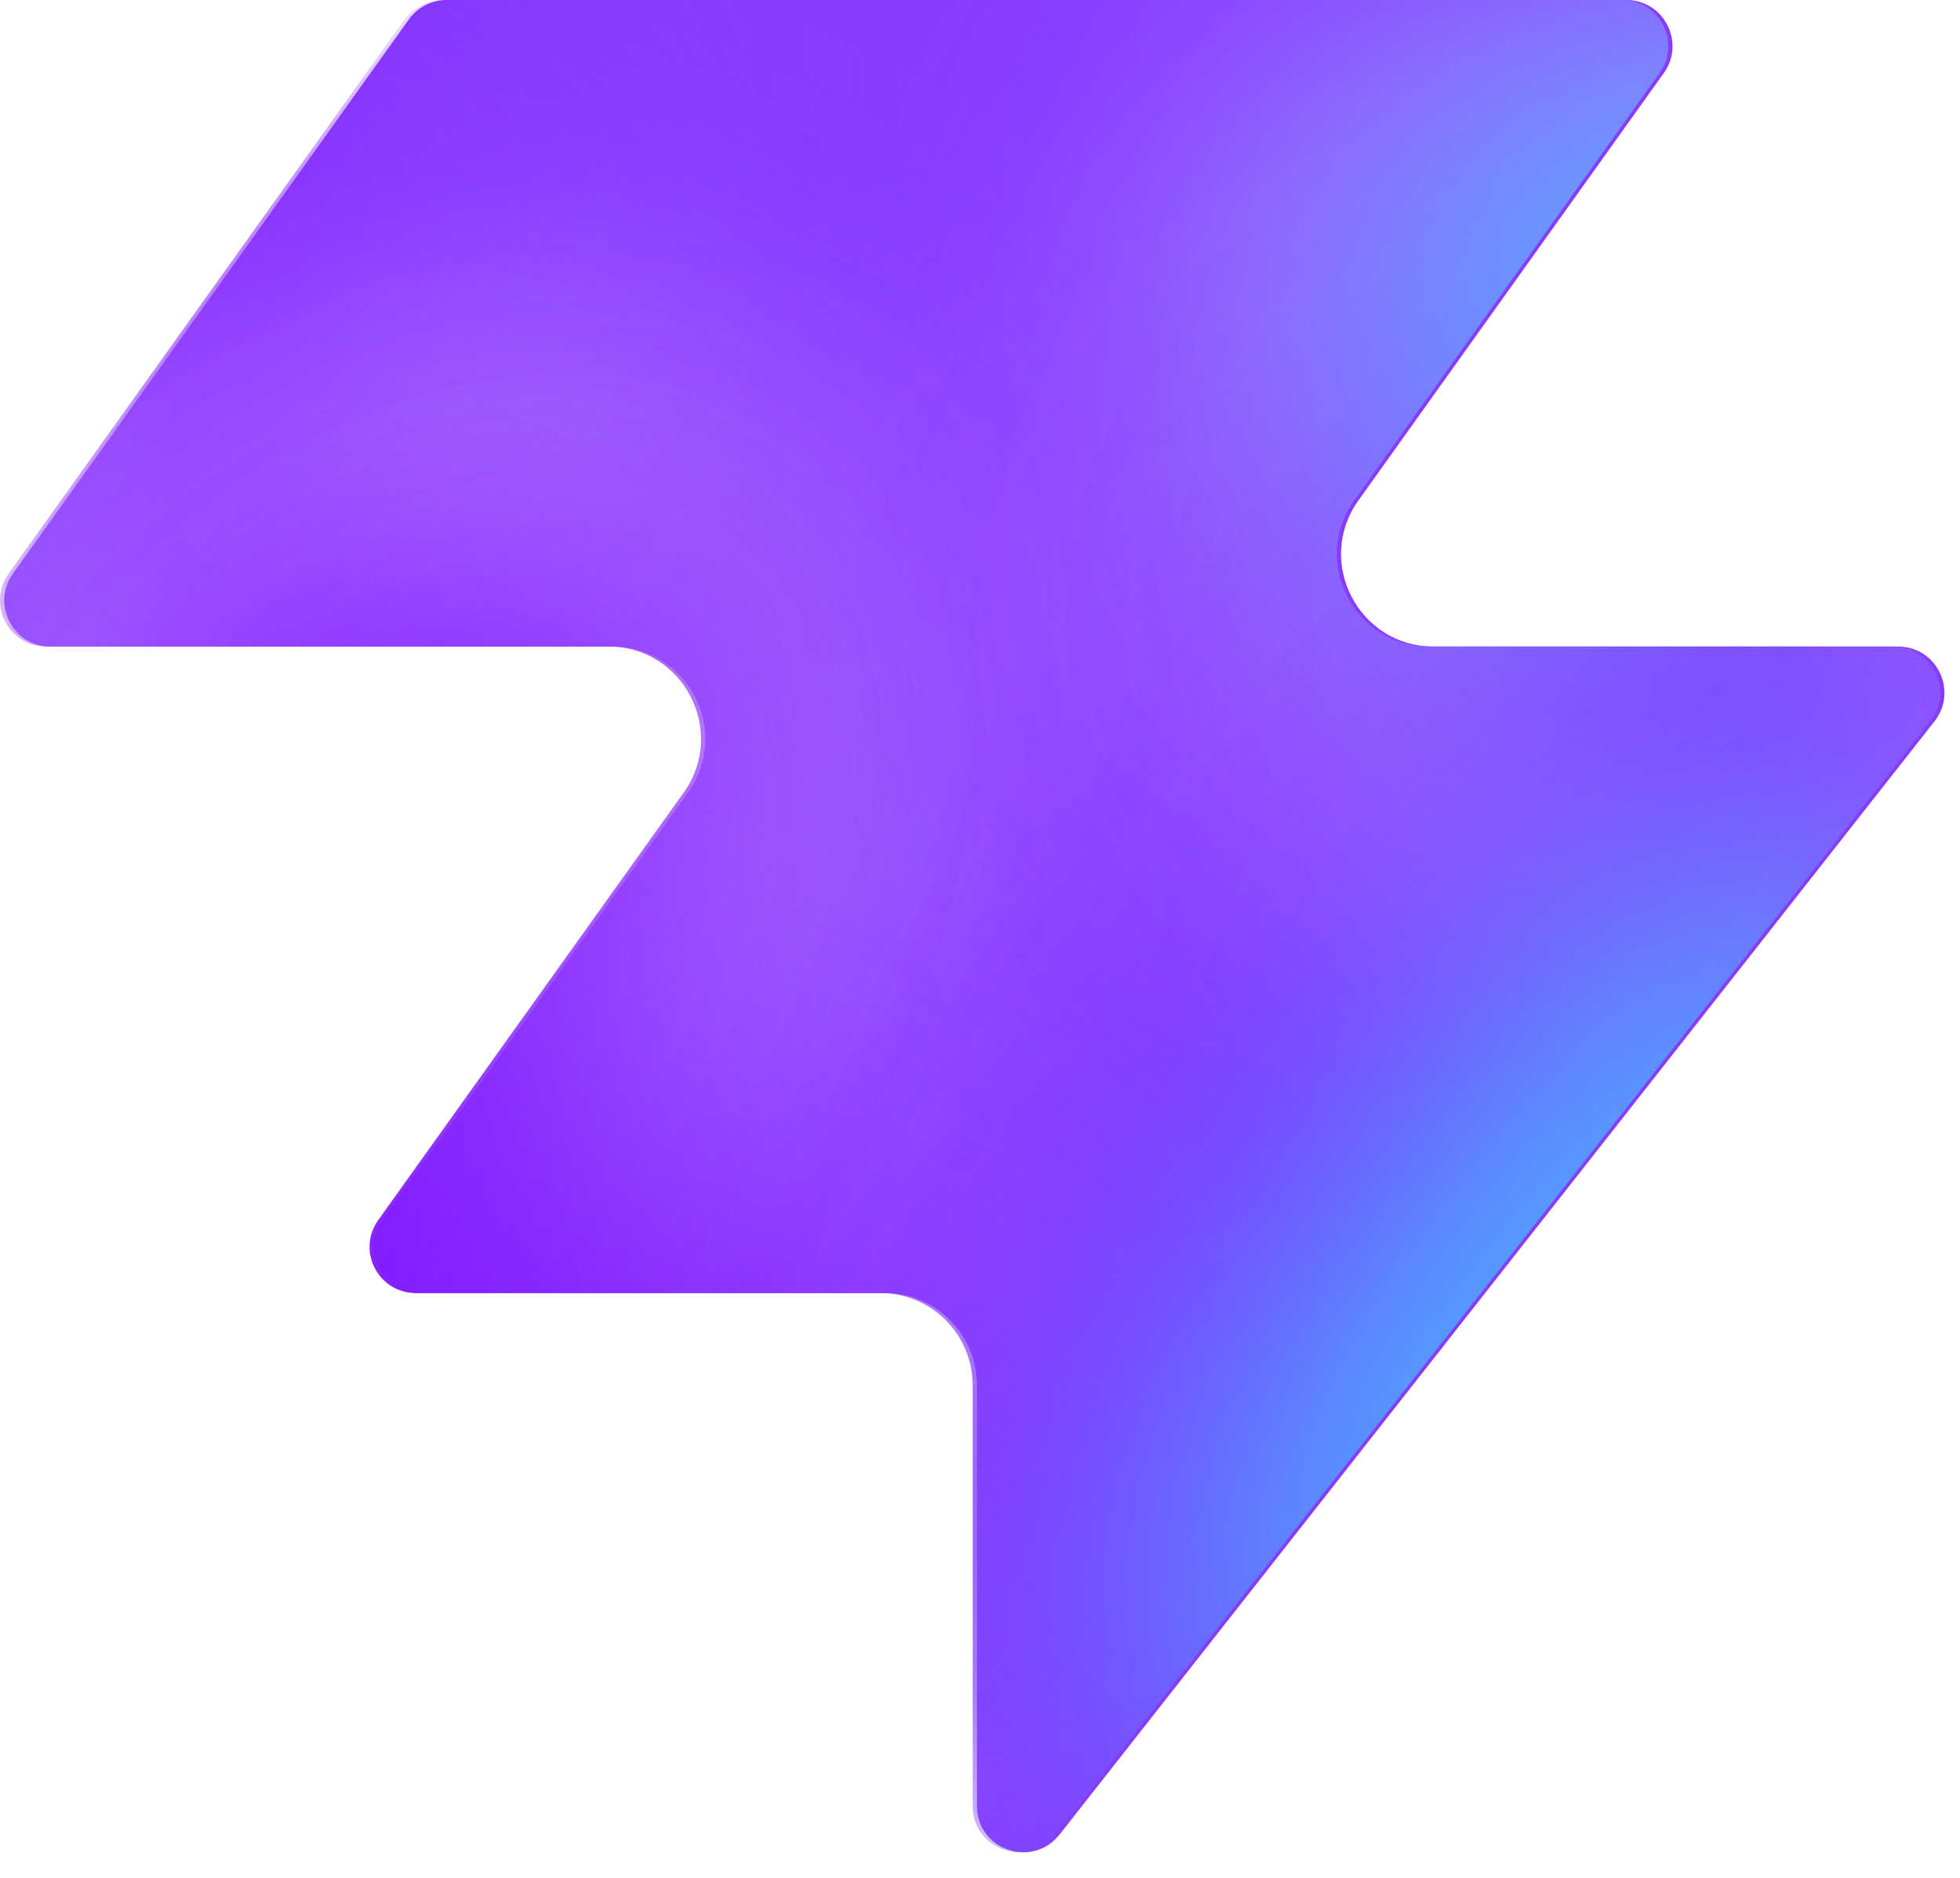
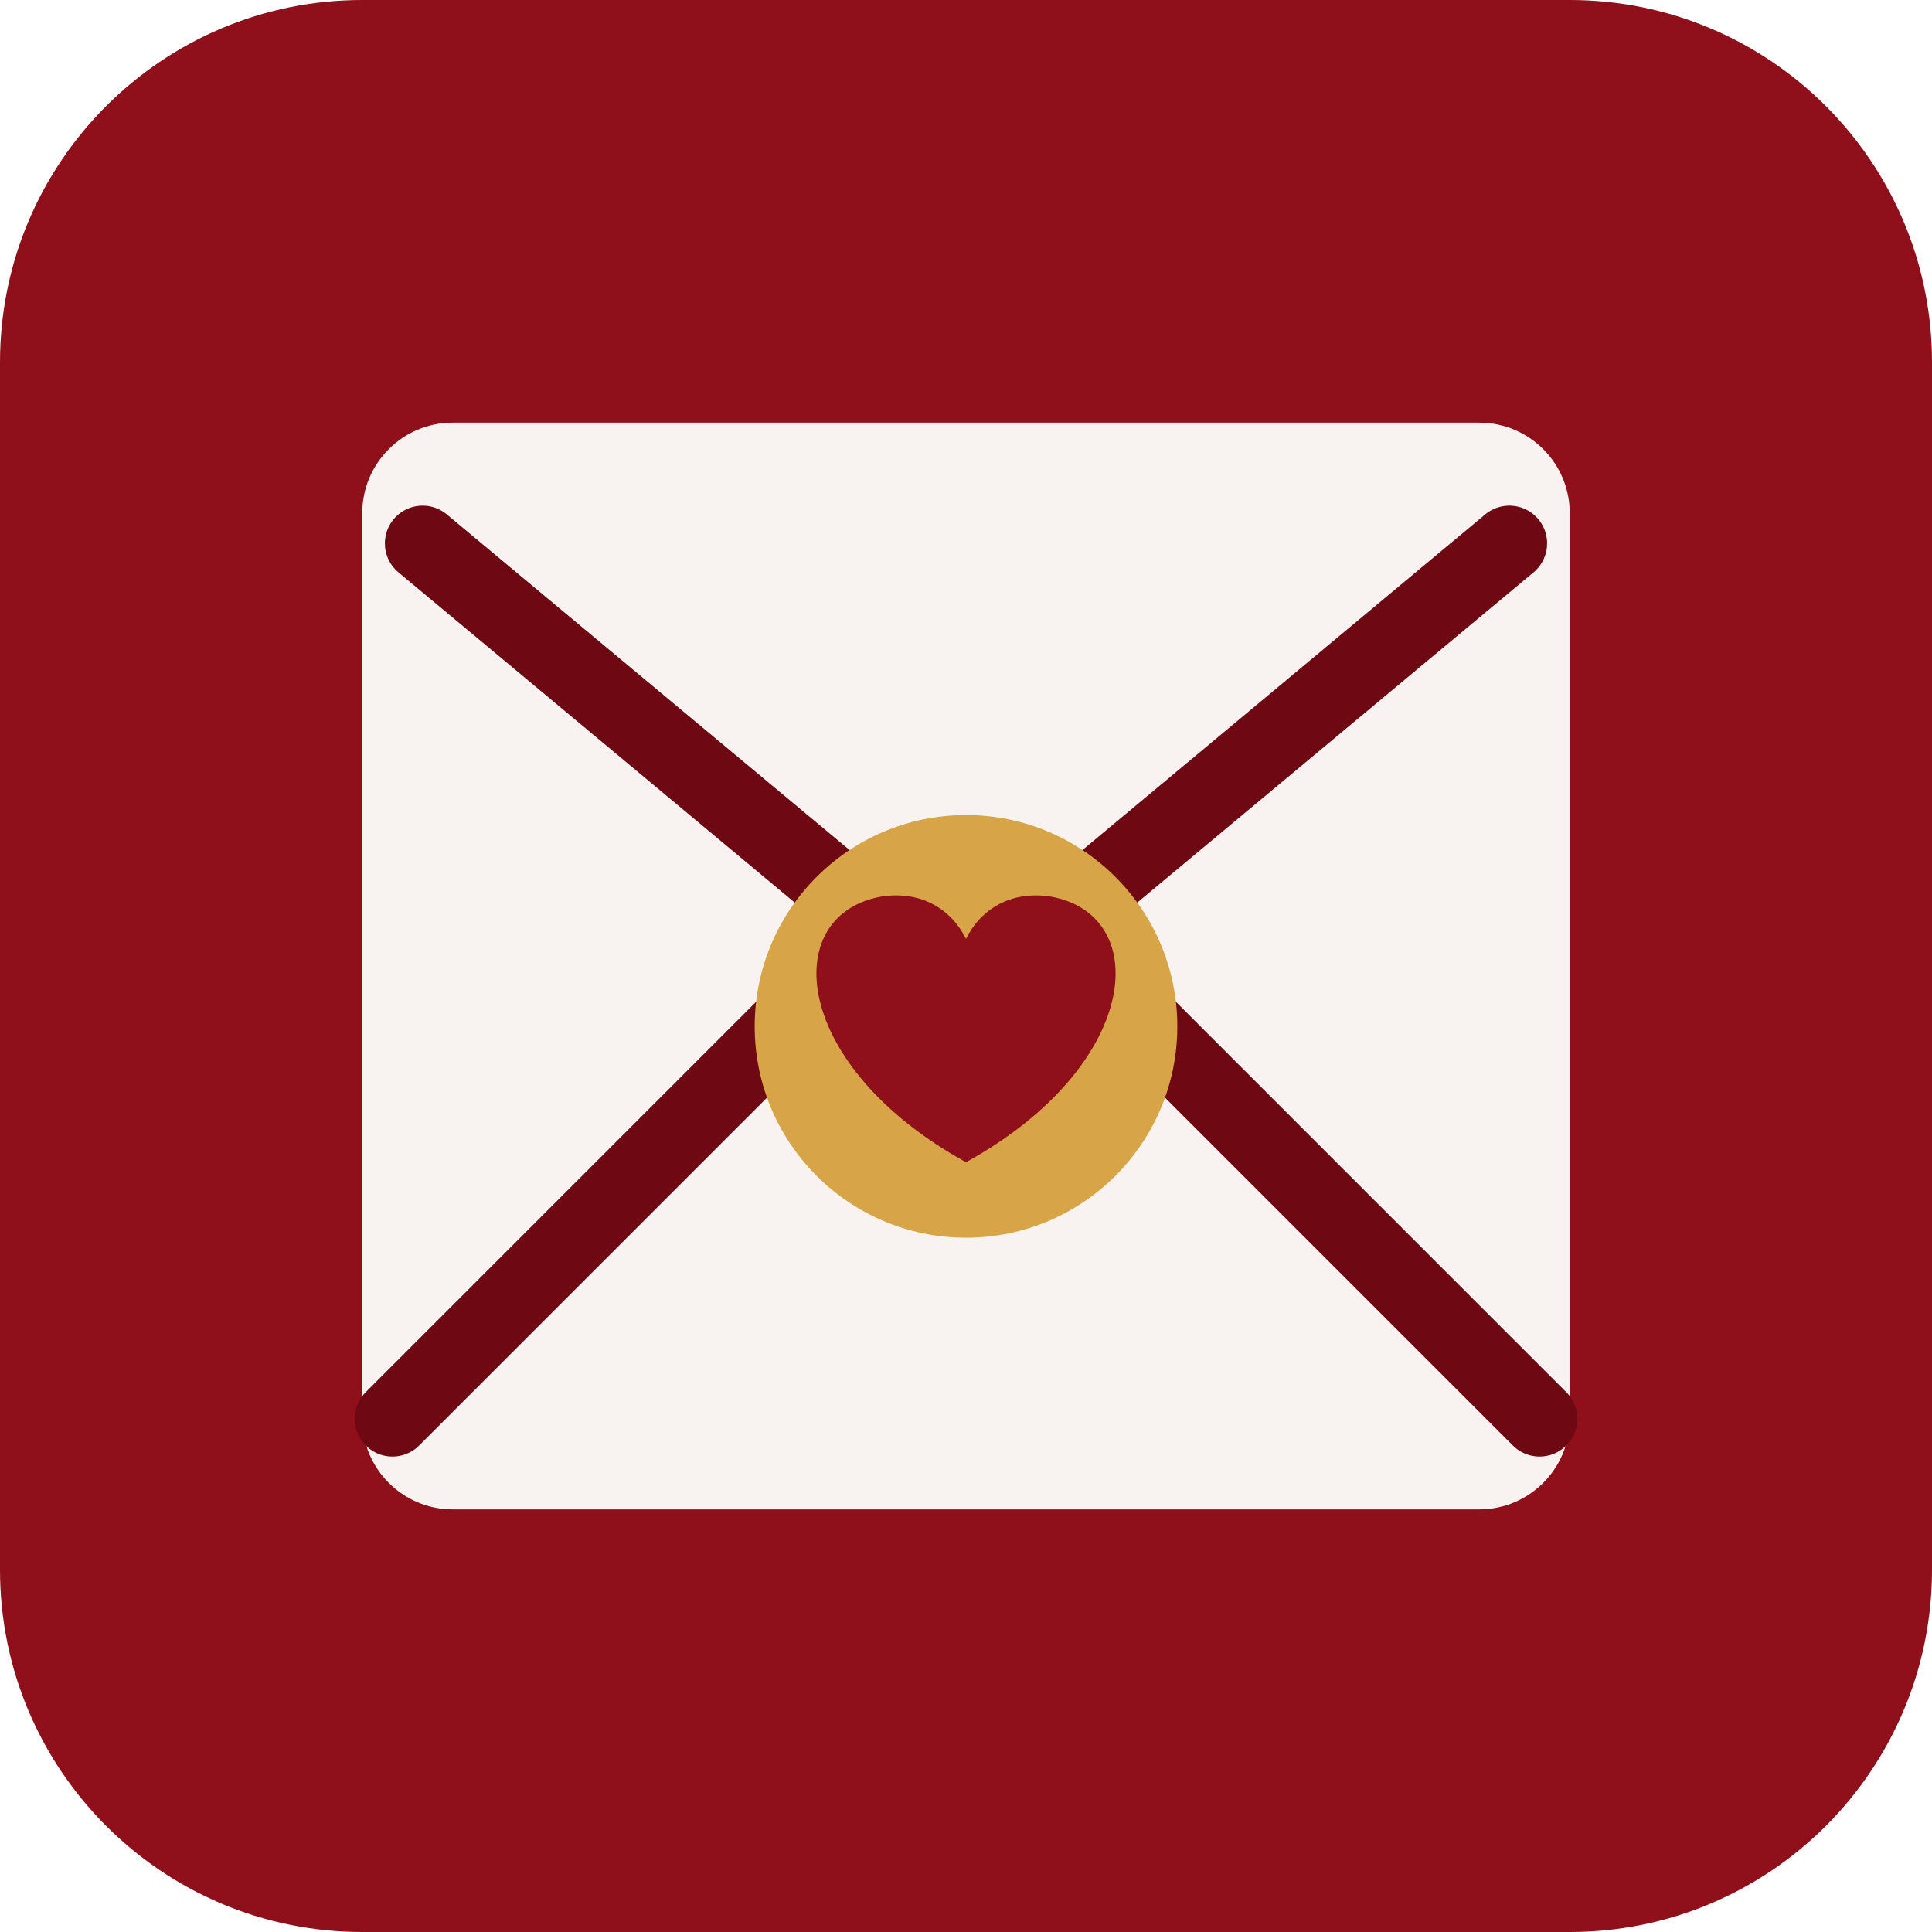
- <svg xmlns="http://www.w3.org/2000/svg" width="48" height="46" fill="none" viewBox="0 0 48 46">
-   <path fill="#863bff" d="M25.946 44.938c-.664.845-2.021.375-2.021-.698V33.937a2.26 2.26 0 0 0-2.262-2.262H10.287c-.92 0-1.456-1.04-.92-1.788l7.48-10.471c1.07-1.497 0-3.578-1.842-3.578H1.237c-.92 0-1.456-1.04-.92-1.788L10.013.474c.214-.297.556-.474.92-.474h28.894c.92 0 1.456 1.04.92 1.788l-7.48 10.471c-1.07 1.498 0 3.579 1.842 3.579h11.377c.943 0 1.473 1.088.89 1.83L25.947 44.94z" style="fill:#863bff;fill:color(display-p3 .525 .23 1);fill-opacity:1" />
-   <mask id="a" width="48" height="46" x="0" y="0" maskUnits="userSpaceOnUse" style="mask-type:alpha">
-     <path fill="#000" d="M25.842 44.938c-.664.844-2.021.375-2.021-.698V33.937a2.26 2.26 0 0 0-2.262-2.262H10.183c-.92 0-1.456-1.04-.92-1.788l7.48-10.471c1.07-1.498 0-3.579-1.842-3.579H1.133c-.92 0-1.456-1.04-.92-1.787L9.91.473c.214-.297.556-.474.92-.474h28.894c.92 0 1.456 1.04.92 1.788l-7.48 10.471c-1.07 1.498 0 3.578 1.842 3.578h11.377c.943 0 1.473 1.088.89 1.832L25.843 44.94z" style="fill:#000;fill-opacity:1" />
-   </mask>
-   <g mask="url(#a)">
-     <g filter="url(#b)">
-       <ellipse cx="5.508" cy="14.704" fill="#ede6ff" rx="5.508" ry="14.704" style="fill:#ede6ff;fill:color(display-p3 .927 .903 1);fill-opacity:1" transform="matrix(.00324 1 1 -.00324 -4.47 31.516)" />
-     </g>
-     <g filter="url(#c)">
-       <ellipse cx="10.399" cy="29.851" fill="#ede6ff" rx="10.399" ry="29.851" style="fill:#ede6ff;fill:color(display-p3 .927 .903 1);fill-opacity:1" transform="matrix(.00324 1 1 -.00324 -39.328 7.883)" />
-     </g>
-     <g filter="url(#d)">
-       <ellipse cx="5.508" cy="30.487" fill="#7e14ff" rx="5.508" ry="30.487" style="fill:#7e14ff;fill:color(display-p3 .492 .077 1);fill-opacity:1" transform="rotate(89.814 -25.913 -14.639)scale(1 -1)" />
-     </g>
-     <g filter="url(#e)">
-       <ellipse cx="5.508" cy="30.599" fill="#7e14ff" rx="5.508" ry="30.599" style="fill:#7e14ff;fill:color(display-p3 .492 .077 1);fill-opacity:1" transform="rotate(89.814 -32.644 -3.334)scale(1 -1)" />
-     </g>
-     <g filter="url(#f)">
-       <ellipse cx="5.508" cy="30.599" fill="#7e14ff" rx="5.508" ry="30.599" style="fill:#7e14ff;fill:color(display-p3 .492 .077 1);fill-opacity:1" transform="matrix(.00324 1 1 -.00324 -34.34 30.47)" />
-     </g>
-     <g filter="url(#g)">
-       <ellipse cx="14.072" cy="22.078" fill="#ede6ff" rx="14.072" ry="22.078" style="fill:#ede6ff;fill:color(display-p3 .927 .903 1);fill-opacity:1" transform="rotate(93.35 24.506 48.493)scale(-1 1)" />
-     </g>
-     <g filter="url(#h)">
-       <ellipse cx="3.47" cy="21.501" fill="#7e14ff" rx="3.47" ry="21.501" style="fill:#7e14ff;fill:color(display-p3 .492 .077 1);fill-opacity:1" transform="rotate(89.009 28.708 47.59)scale(-1 1)" />
-     </g>
-     <g filter="url(#i)">
-       <ellipse cx="3.47" cy="21.501" fill="#7e14ff" rx="3.47" ry="21.501" style="fill:#7e14ff;fill:color(display-p3 .492 .077 1);fill-opacity:1" transform="rotate(89.009 28.708 47.59)scale(-1 1)" />
-     </g>
-     <g filter="url(#j)">
-       <ellipse cx=".387" cy="8.972" fill="#7e14ff" rx="4.407" ry="29.108" style="fill:#7e14ff;fill:color(display-p3 .492 .077 1);fill-opacity:1" transform="rotate(39.51 .387 8.972)" />
-     </g>
-     <g filter="url(#k)">
-       <ellipse cx="47.523" cy="-6.092" fill="#7e14ff" rx="4.407" ry="29.108" style="fill:#7e14ff;fill:color(display-p3 .492 .077 1);fill-opacity:1" transform="rotate(37.892 47.523 -6.092)" />
-     </g>
-     <g filter="url(#l)">
-       <ellipse cx="41.412" cy="6.333" fill="#47bfff" rx="5.971" ry="9.665" style="fill:#47bfff;fill:color(display-p3 .28 .748 1);fill-opacity:1" transform="rotate(37.892 41.412 6.333)" />
-     </g>
-     <g filter="url(#m)">
-       <ellipse cx="-1.879" cy="38.332" fill="#7e14ff" rx="4.407" ry="29.108" style="fill:#7e14ff;fill:color(display-p3 .492 .077 1);fill-opacity:1" transform="rotate(37.892 -1.88 38.332)" />
-     </g>
-     <g filter="url(#n)">
-       <ellipse cx="-1.879" cy="38.332" fill="#7e14ff" rx="4.407" ry="29.108" style="fill:#7e14ff;fill:color(display-p3 .492 .077 1);fill-opacity:1" transform="rotate(37.892 -1.88 38.332)" />
-     </g>
-     <g filter="url(#o)">
-       <ellipse cx="35.651" cy="29.907" fill="#7e14ff" rx="4.407" ry="29.108" style="fill:#7e14ff;fill:color(display-p3 .492 .077 1);fill-opacity:1" transform="rotate(37.892 35.651 29.907)" />
-     </g>
-     <g filter="url(#p)">
-       <ellipse cx="38.418" cy="32.4" fill="#47bfff" rx="5.971" ry="15.297" style="fill:#47bfff;fill:color(display-p3 .28 .748 1);fill-opacity:1" transform="rotate(37.892 38.418 32.4)" />
-     </g>
-   </g>
-   <defs>
-     <filter id="b" width="60.045" height="41.654" x="-19.77" y="16.149" color-interpolation-filters="sRGB" filterUnits="userSpaceOnUse">
-       <feFlood flood-opacity="0" result="BackgroundImageFix" />
-       <feBlend in="SourceGraphic" in2="BackgroundImageFix" result="shape" />
-       <feGaussianBlur result="effect1_foregroundBlur_2002_17158" stdDeviation="7.659" />
-     </filter>
-     <filter id="c" width="90.34" height="51.437" x="-54.613" y="-7.533" color-interpolation-filters="sRGB" filterUnits="userSpaceOnUse">
-       <feFlood flood-opacity="0" result="BackgroundImageFix" />
-       <feBlend in="SourceGraphic" in2="BackgroundImageFix" result="shape" />
-       <feGaussianBlur result="effect1_foregroundBlur_2002_17158" stdDeviation="7.659" />
-     </filter>
-     <filter id="d" width="79.355" height="29.4" x="-49.64" y="2.03" color-interpolation-filters="sRGB" filterUnits="userSpaceOnUse">
-       <feFlood flood-opacity="0" result="BackgroundImageFix" />
-       <feBlend in="SourceGraphic" in2="BackgroundImageFix" result="shape" />
-       <feGaussianBlur result="effect1_foregroundBlur_2002_17158" stdDeviation="4.596" />
-     </filter>
-     <filter id="e" width="79.579" height="29.4" x="-45.045" y="20.029" color-interpolation-filters="sRGB" filterUnits="userSpaceOnUse">
-       <feFlood flood-opacity="0" result="BackgroundImageFix" />
-       <feBlend in="SourceGraphic" in2="BackgroundImageFix" result="shape" />
-       <feGaussianBlur result="effect1_foregroundBlur_2002_17158" stdDeviation="4.596" />
-     </filter>
-     <filter id="f" width="79.579" height="29.4" x="-43.513" y="21.178" color-interpolation-filters="sRGB" filterUnits="userSpaceOnUse">
-       <feFlood flood-opacity="0" result="BackgroundImageFix" />
-       <feBlend in="SourceGraphic" in2="BackgroundImageFix" result="shape" />
-       <feGaussianBlur result="effect1_foregroundBlur_2002_17158" stdDeviation="4.596" />
-     </filter>
-     <filter id="g" width="74.749" height="58.852" x="15.756" y="-17.901" color-interpolation-filters="sRGB" filterUnits="userSpaceOnUse">
-       <feFlood flood-opacity="0" result="BackgroundImageFix" />
-       <feBlend in="SourceGraphic" in2="BackgroundImageFix" result="shape" />
-       <feGaussianBlur result="effect1_foregroundBlur_2002_17158" stdDeviation="7.659" />
-     </filter>
-     <filter id="h" width="61.377" height="25.362" x="23.548" y="2.284" color-interpolation-filters="sRGB" filterUnits="userSpaceOnUse">
-       <feFlood flood-opacity="0" result="BackgroundImageFix" />
-       <feBlend in="SourceGraphic" in2="BackgroundImageFix" result="shape" />
-       <feGaussianBlur result="effect1_foregroundBlur_2002_17158" stdDeviation="4.596" />
-     </filter>
-     <filter id="i" width="61.377" height="25.362" x="23.548" y="2.284" color-interpolation-filters="sRGB" filterUnits="userSpaceOnUse">
-       <feFlood flood-opacity="0" result="BackgroundImageFix" />
-       <feBlend in="SourceGraphic" in2="BackgroundImageFix" result="shape" />
-       <feGaussianBlur result="effect1_foregroundBlur_2002_17158" stdDeviation="4.596" />
-     </filter>
-     <filter id="j" width="56.045" height="63.649" x="-27.636" y="-22.853" color-interpolation-filters="sRGB" filterUnits="userSpaceOnUse">
-       <feFlood flood-opacity="0" result="BackgroundImageFix" />
-       <feBlend in="SourceGraphic" in2="BackgroundImageFix" result="shape" />
-       <feGaussianBlur result="effect1_foregroundBlur_2002_17158" stdDeviation="4.596" />
-     </filter>
-     <filter id="k" width="54.814" height="64.646" x="20.116" y="-38.415" color-interpolation-filters="sRGB" filterUnits="userSpaceOnUse">
-       <feFlood flood-opacity="0" result="BackgroundImageFix" />
-       <feBlend in="SourceGraphic" in2="BackgroundImageFix" result="shape" />
-       <feGaussianBlur result="effect1_foregroundBlur_2002_17158" stdDeviation="4.596" />
-     </filter>
-     <filter id="l" width="33.541" height="35.313" x="24.641" y="-11.323" color-interpolation-filters="sRGB" filterUnits="userSpaceOnUse">
-       <feFlood flood-opacity="0" result="BackgroundImageFix" />
-       <feBlend in="SourceGraphic" in2="BackgroundImageFix" result="shape" />
-       <feGaussianBlur result="effect1_foregroundBlur_2002_17158" stdDeviation="4.596" />
-     </filter>
-     <filter id="m" width="54.814" height="64.646" x="-29.286" y="6.009" color-interpolation-filters="sRGB" filterUnits="userSpaceOnUse">
-       <feFlood flood-opacity="0" result="BackgroundImageFix" />
-       <feBlend in="SourceGraphic" in2="BackgroundImageFix" result="shape" />
-       <feGaussianBlur result="effect1_foregroundBlur_2002_17158" stdDeviation="4.596" />
-     </filter>
-     <filter id="n" width="54.814" height="64.646" x="-29.286" y="6.009" color-interpolation-filters="sRGB" filterUnits="userSpaceOnUse">
-       <feFlood flood-opacity="0" result="BackgroundImageFix" />
-       <feBlend in="SourceGraphic" in2="BackgroundImageFix" result="shape" />
-       <feGaussianBlur result="effect1_foregroundBlur_2002_17158" stdDeviation="4.596" />
-     </filter>
-     <filter id="o" width="54.814" height="64.646" x="8.244" y="-2.416" color-interpolation-filters="sRGB" filterUnits="userSpaceOnUse">
-       <feFlood flood-opacity="0" result="BackgroundImageFix" />
-       <feBlend in="SourceGraphic" in2="BackgroundImageFix" result="shape" />
-       <feGaussianBlur result="effect1_foregroundBlur_2002_17158" stdDeviation="4.596" />
-     </filter>
-     <filter id="p" width="39.409" height="43.623" x="18.713" y="10.588" color-interpolation-filters="sRGB" filterUnits="userSpaceOnUse">
-       <feFlood flood-opacity="0" result="BackgroundImageFix" />
-       <feBlend in="SourceGraphic" in2="BackgroundImageFix" result="shape" />
-       <feGaussianBlur result="effect1_foregroundBlur_2002_17158" stdDeviation="4.596" />
-     </filter>
-   </defs>
+ <svg xmlns="http://www.w3.org/2000/svg" viewBox="0 0 64 64">
+   <rect width="64" height="64" rx="12" fill="#8f0f1b" />
+   <rect x="12" y="14" width="40" height="36" rx="3" fill="#f8f3f0" />
+   <path d="M14 18l18 15 18-15M13 47l14-14M51 47L37 33" fill="none" stroke="#6e0812" stroke-linecap="round" stroke-linejoin="round" stroke-width="2.5" />
+   <circle cx="32" cy="34" r="7" fill="#d8a448" />
+   <path d="M32 38.5c-5.8-3.2-6.2-8.2-2.8-8.8 1.3-.2 2.3.4 2.8 1.4.5-1 1.5-1.6 2.8-1.4 3.4.6 3 5.6-2.8 8.8Z" fill="#8f0f1b" />
</svg>
